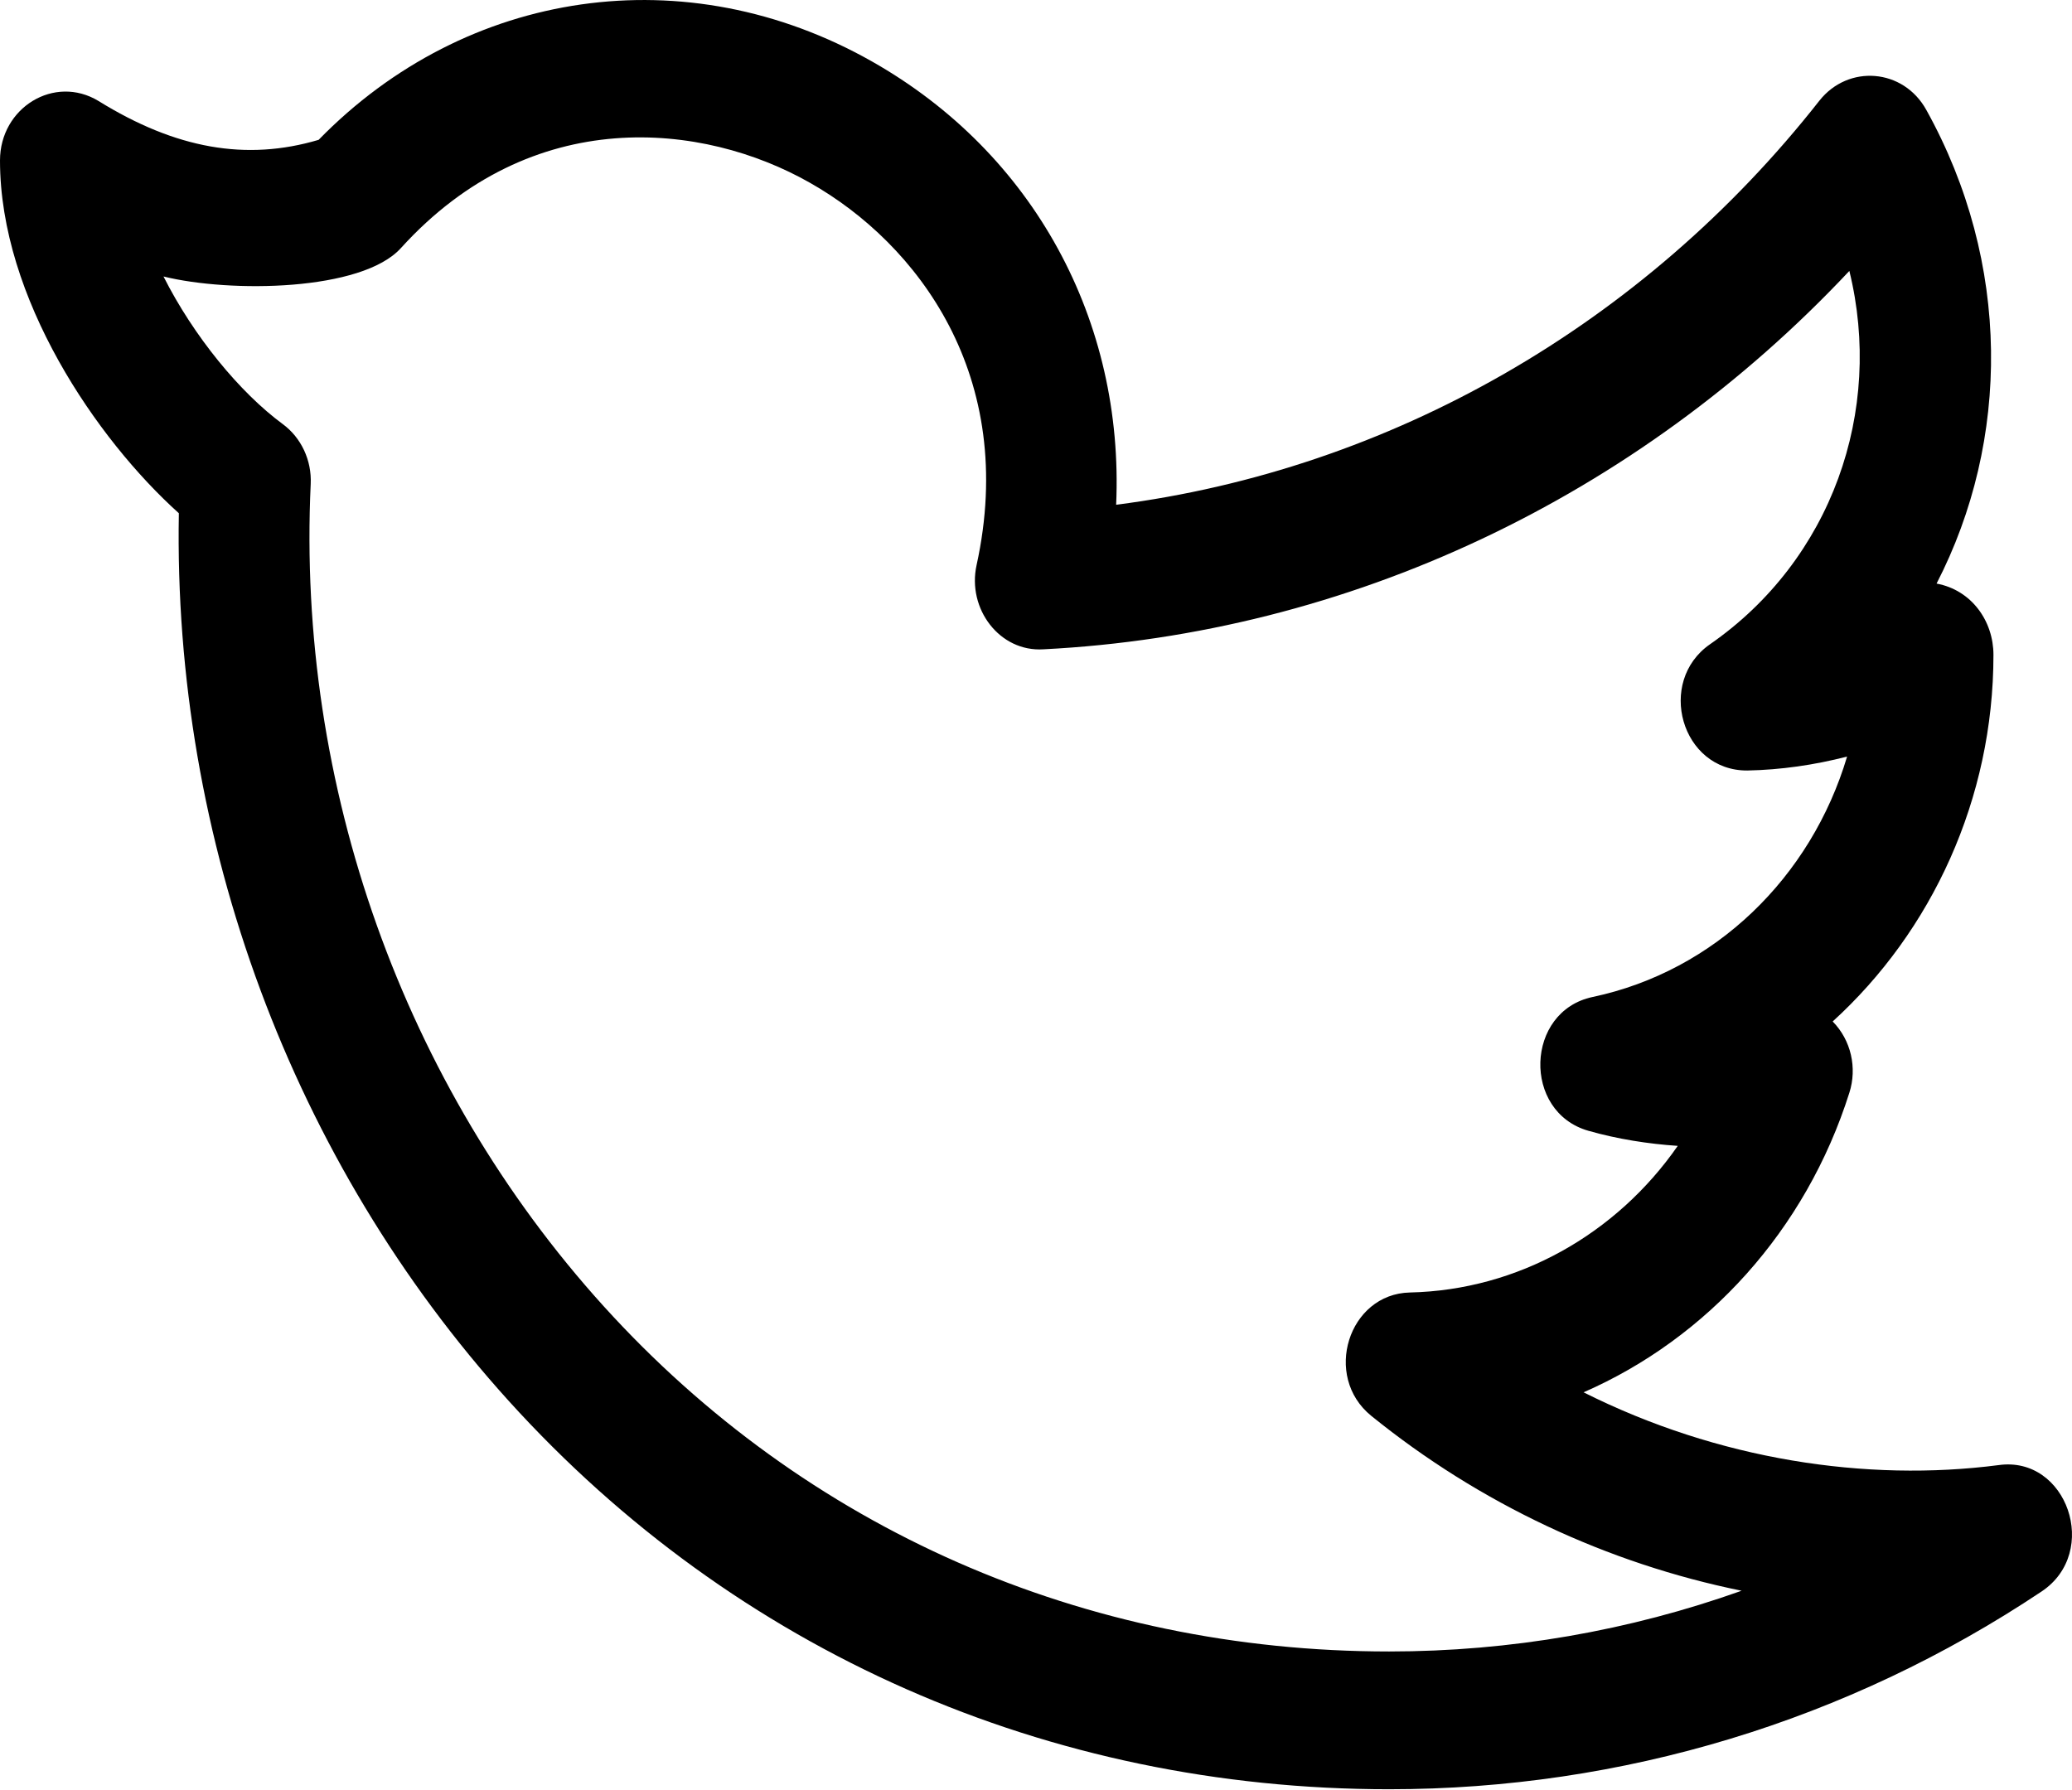
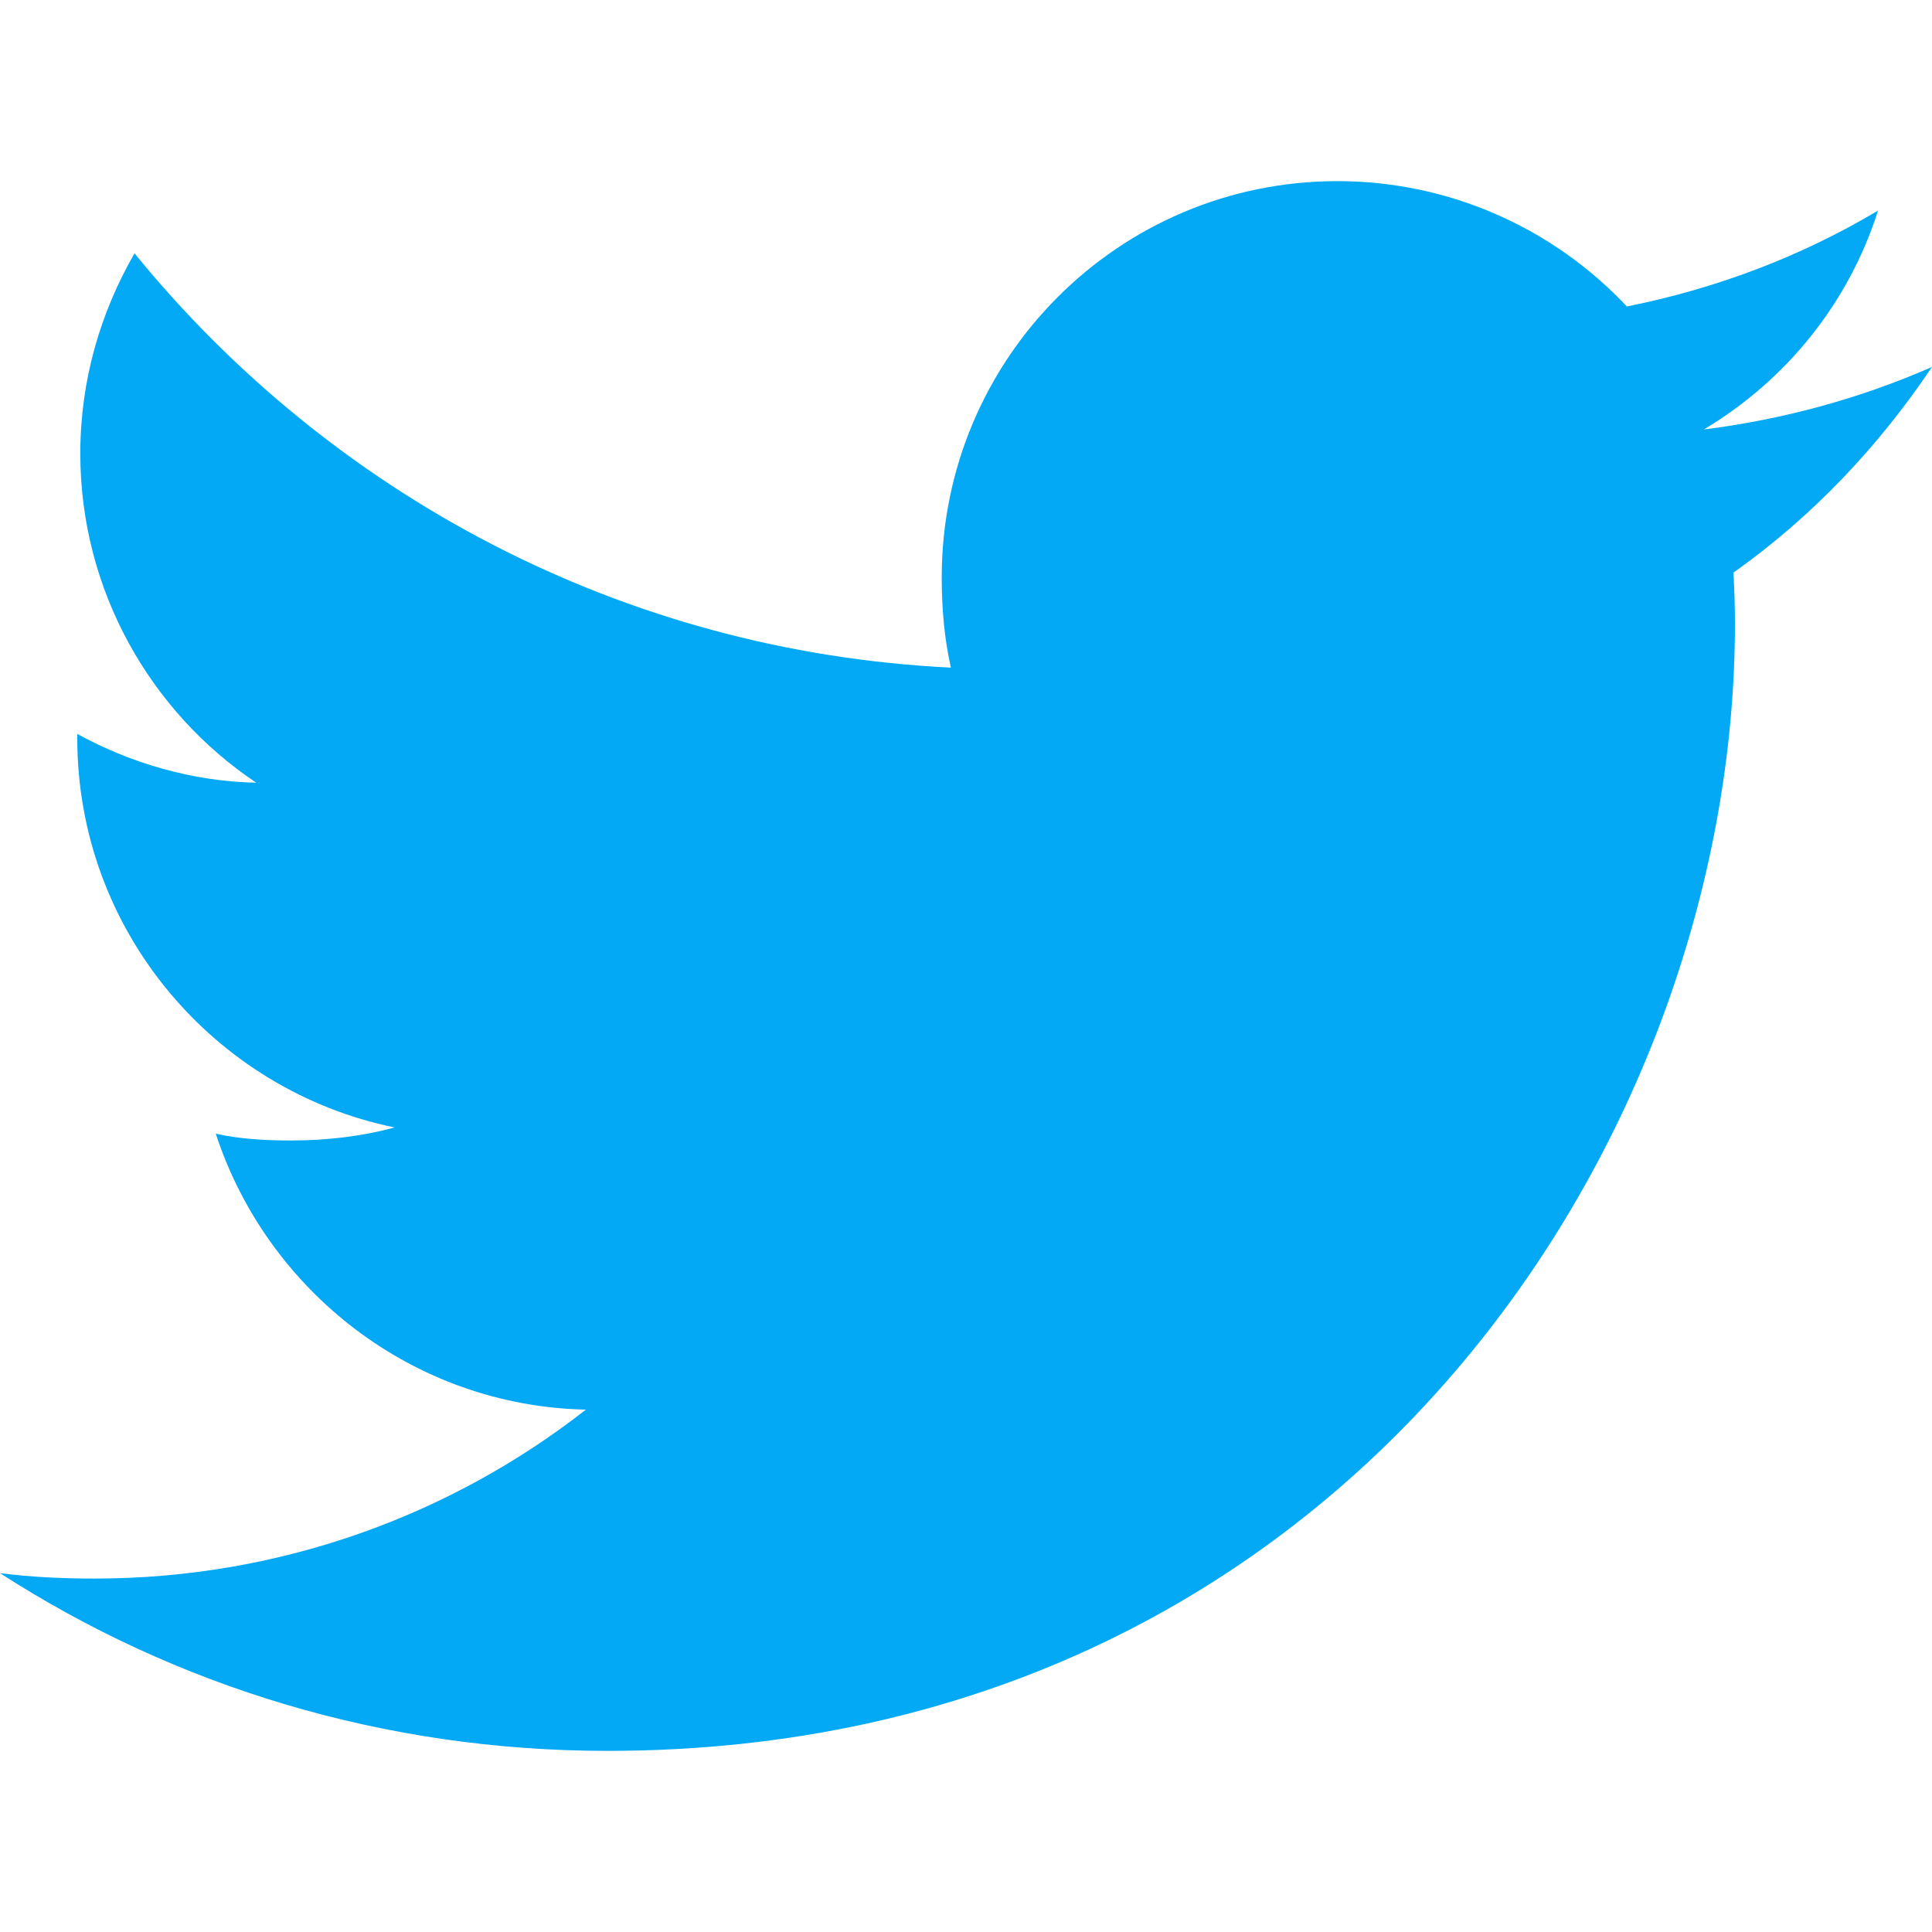
- <svg xmlns="http://www.w3.org/2000/svg" width="22px" height="19px" viewBox="0 0 22 19" version="1.1">
-   <g id="Symbols" stroke="none" stroke-width="1" fill="none" fill-rule="evenodd">
-     <g id="Footer" transform="translate(-790, -64)" fill="#000000" fill-rule="nonzero">
-       <g id="social">
-         <g transform="translate(736, 64)">
-           <g id="twitter" transform="translate(65, 9.5) scale(1, -1) rotate(-180) translate(-65, -9.5) translate(54, 0)">
-             <path d="M0.323,16.9 C2.381,18.274 4.777,19 7.25,19 C10.872,19 14.19,17.536 16.596,14.879 C18.898,12.336 20.164,8.918 20.101,5.45 C20.974,4.665 22,3.165 22,1.704 C22,1.143 21.422,0.788 20.953,1.073 C20.134,1.58 19.386,1.713 18.617,1.485 C17.047,-0.124 14.71,-0.463 12.741,0.653 C11.02,1.628 10.063,3.411 10.149,5.36 C7.241,4.987 4.555,3.453 2.682,1.069 C2.375,0.681 1.791,0.726 1.547,1.167 C0.644,2.792 0.654,4.676 1.438,6.197 C1.065,6.266 0.834,6.596 0.834,6.954 C0.834,8.483 1.488,9.888 2.541,10.847 C2.345,11.046 2.28,11.341 2.364,11.604 C2.827,13.068 3.875,14.212 5.186,14.785 C3.76,15.501 2.184,15.74 0.78,15.558 C0.054,15.455 -0.304,16.482 0.323,16.9 Z M7.44,15.035 C7.959,14.615 7.683,13.74 7.031,13.725 C5.883,13.7 4.837,13.105 4.186,12.168 C4.5,12.147 4.825,12.096 5.134,12.008 C5.839,11.808 5.806,10.738 5.09,10.587 C3.79,10.312 2.77,9.316 2.388,8.034 C2.737,8.124 3.093,8.175 3.447,8.182 C4.15,8.186 4.416,7.238 3.843,6.841 C2.551,5.945 1.999,4.364 2.364,2.877 C4.621,5.282 7.682,6.731 10.921,6.895 C11.385,6.925 11.733,6.466 11.631,6.001 C11.191,3.995 12.256,2.589 13.4,1.941 C14.532,1.297 16.35,1.097 17.743,2.634 C18.157,3.093 19.554,3.111 20.264,2.936 C19.945,3.568 19.455,4.167 18.997,4.504 C18.802,4.648 18.689,4.888 18.701,5.139 C18.851,8.34 17.717,11.522 15.591,13.87 C13.449,16.235 10.488,17.537 7.251,17.537 C5.963,17.537 4.701,17.317 3.508,16.892 C4.934,16.602 6.289,15.967 7.44,15.035 Z" id="Shape" />
-           </g>
-         </g>
-       </g>
-     </g>
-   </g>
+ <svg xmlns="http://www.w3.org/2000/svg" version="1.1" id="Capa_1" x="0px" y="0px" viewBox="0 0 512 512" style="enable-background:new 0 0 512 512;" xml:space="preserve">
+   <path style="fill:#03A9F4;" d="M512,97.248c-19.04,8.352-39.328,13.888-60.48,16.576c21.76-12.992,38.368-33.408,46.176-58.016  c-20.288,12.096-42.688,20.64-66.56,25.408C411.872,60.704,384.416,48,354.464,48c-58.112,0-104.896,47.168-104.896,104.992  c0,8.32,0.704,16.32,2.432,23.936c-87.264-4.256-164.48-46.08-216.352-109.792c-9.056,15.712-14.368,33.696-14.368,53.056  c0,36.352,18.72,68.576,46.624,87.232c-16.864-0.32-33.408-5.216-47.424-12.928c0,0.32,0,0.736,0,1.152  c0,51.008,36.384,93.376,84.096,103.136c-8.544,2.336-17.856,3.456-27.52,3.456c-6.72,0-13.504-0.384-19.872-1.792  c13.6,41.568,52.192,72.128,98.08,73.12c-35.712,27.936-81.056,44.768-130.144,44.768c-8.608,0-16.864-0.384-25.12-1.44  C46.496,446.88,101.6,464,161.024,464c193.152,0,298.752-160,298.752-298.688c0-4.64-0.16-9.12-0.384-13.568  C480.224,136.96,497.728,118.496,512,97.248z" />
+   <g>
+ </g>
+   <g>
+ </g>
+   <g>
+ </g>
+   <g>
+ </g>
+   <g>
+ </g>
+   <g>
+ </g>
+   <g>
+ </g>
+   <g>
+ </g>
+   <g>
+ </g>
+   <g>
+ </g>
+   <g>
+ </g>
+   <g>
+ </g>
+   <g>
+ </g>
+   <g>
+ </g>
+   <g>
+ </g>
</svg>
